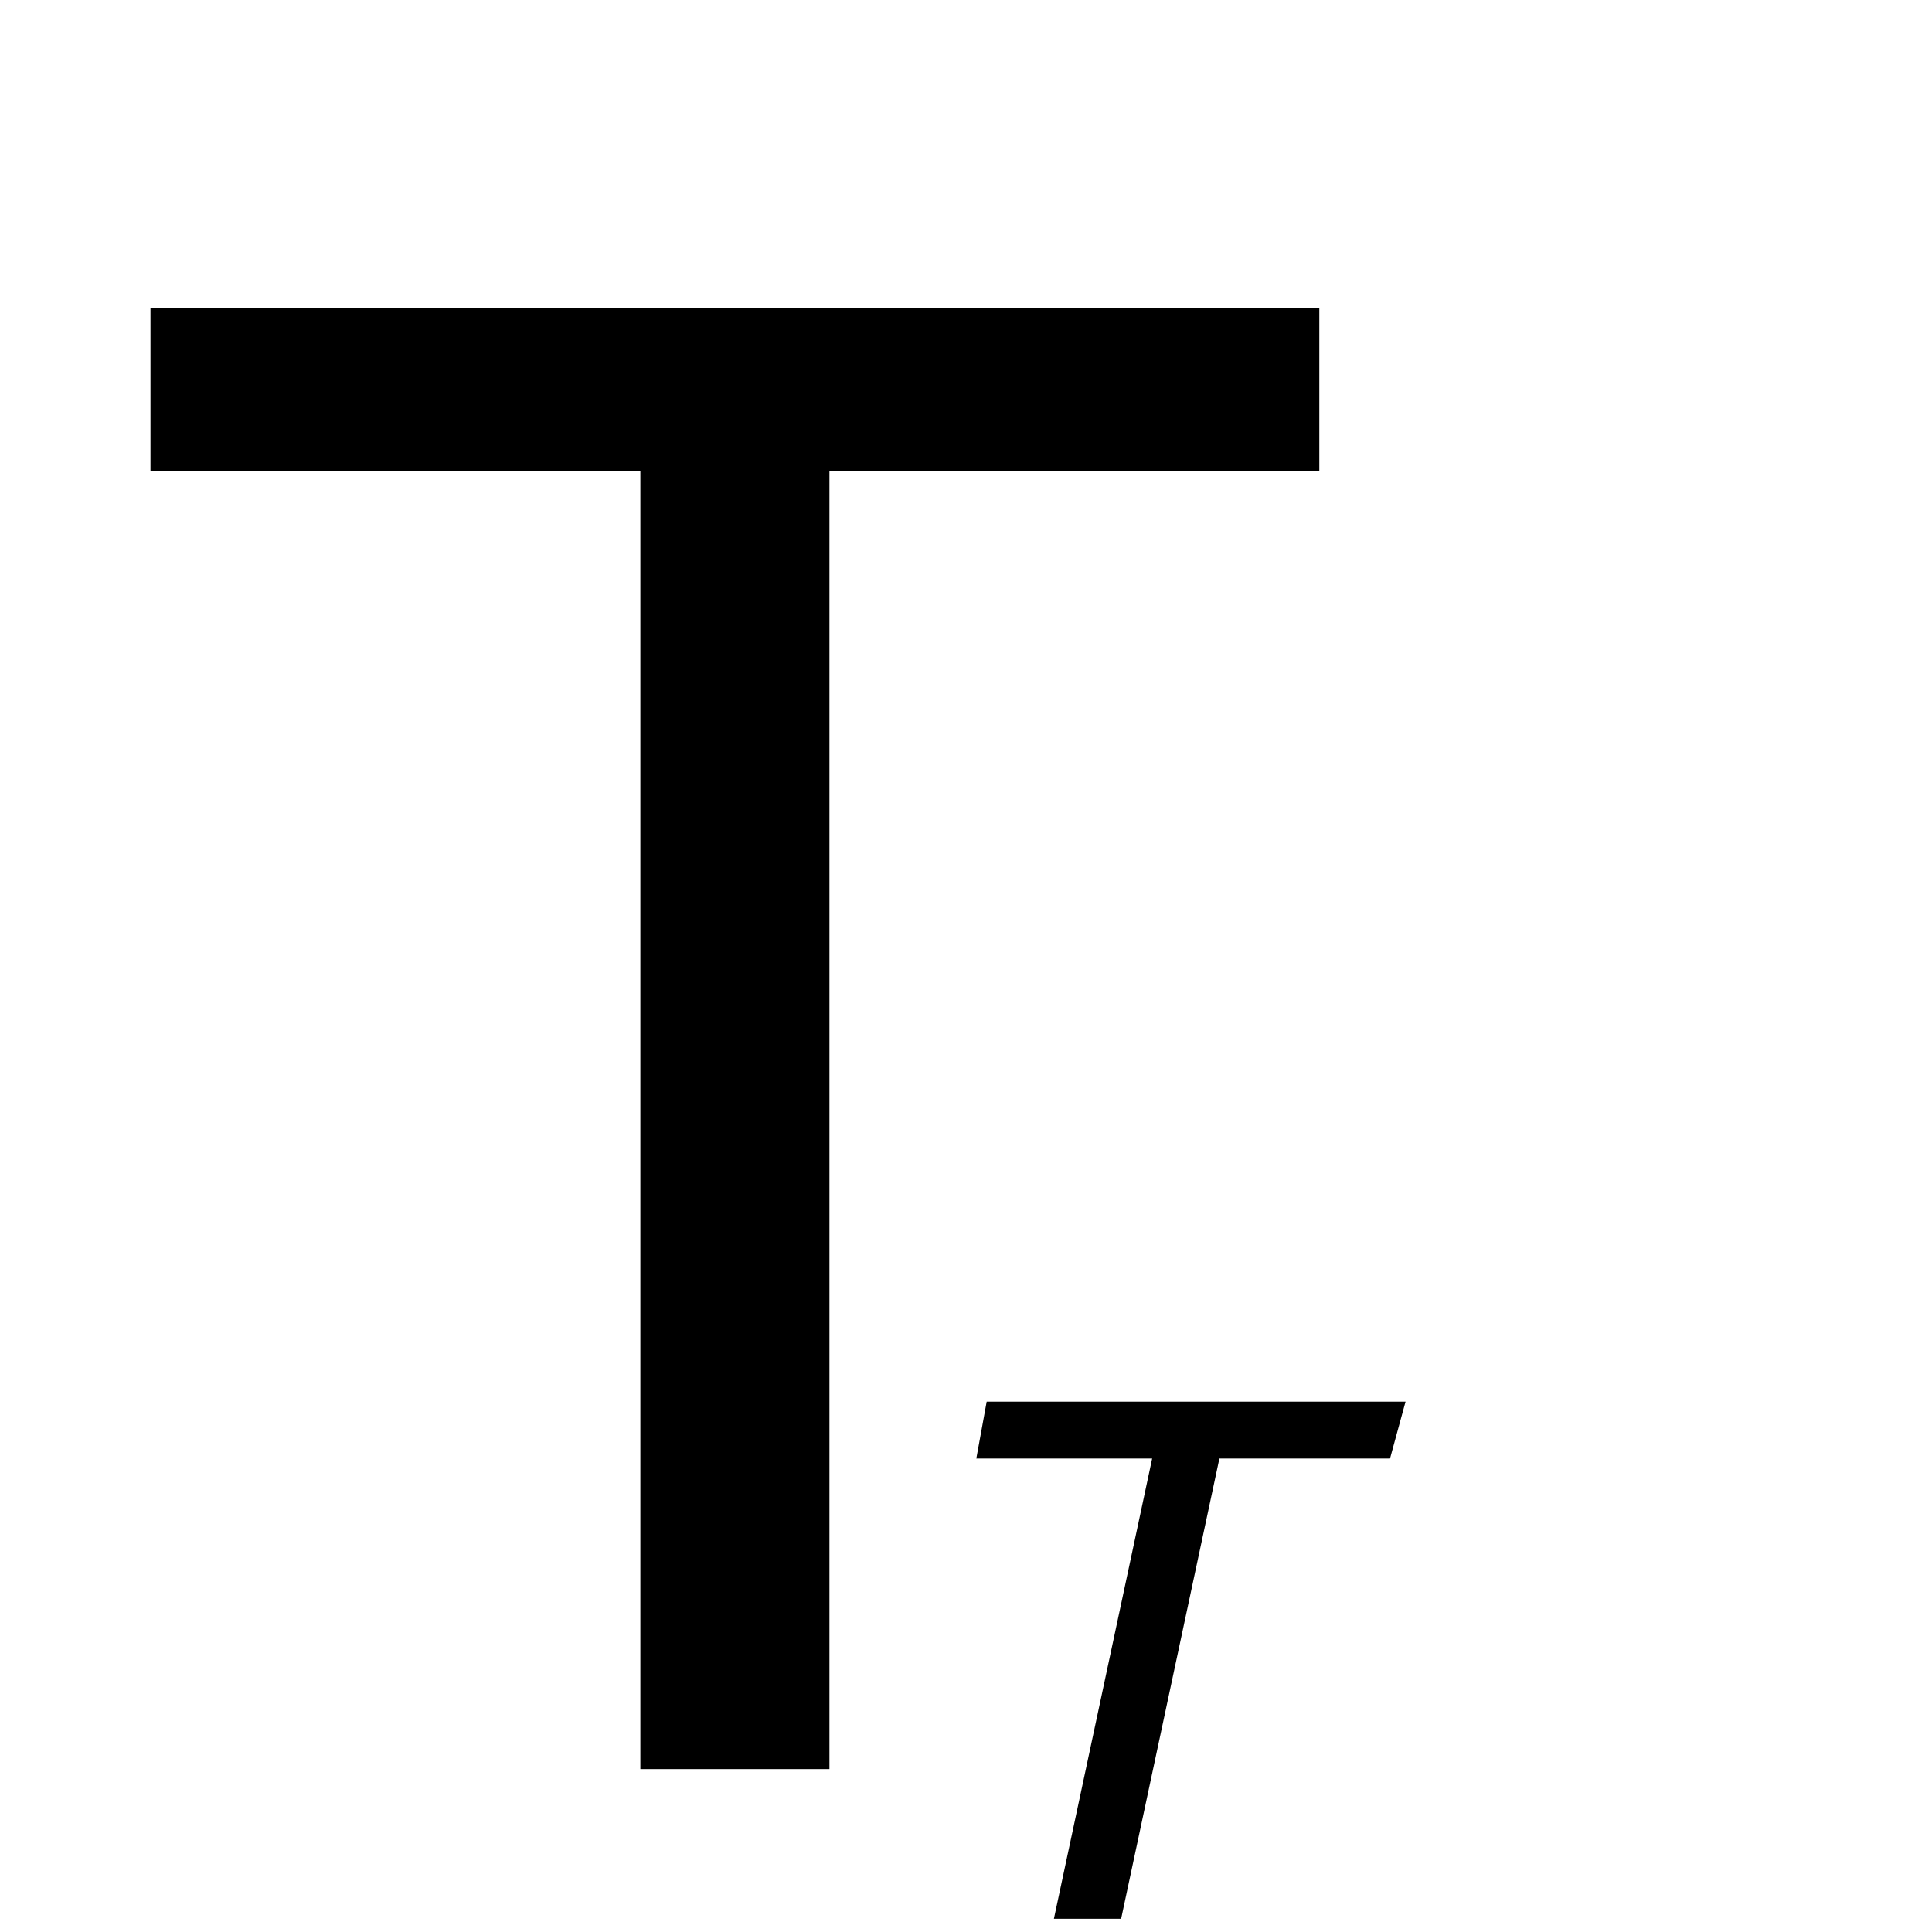
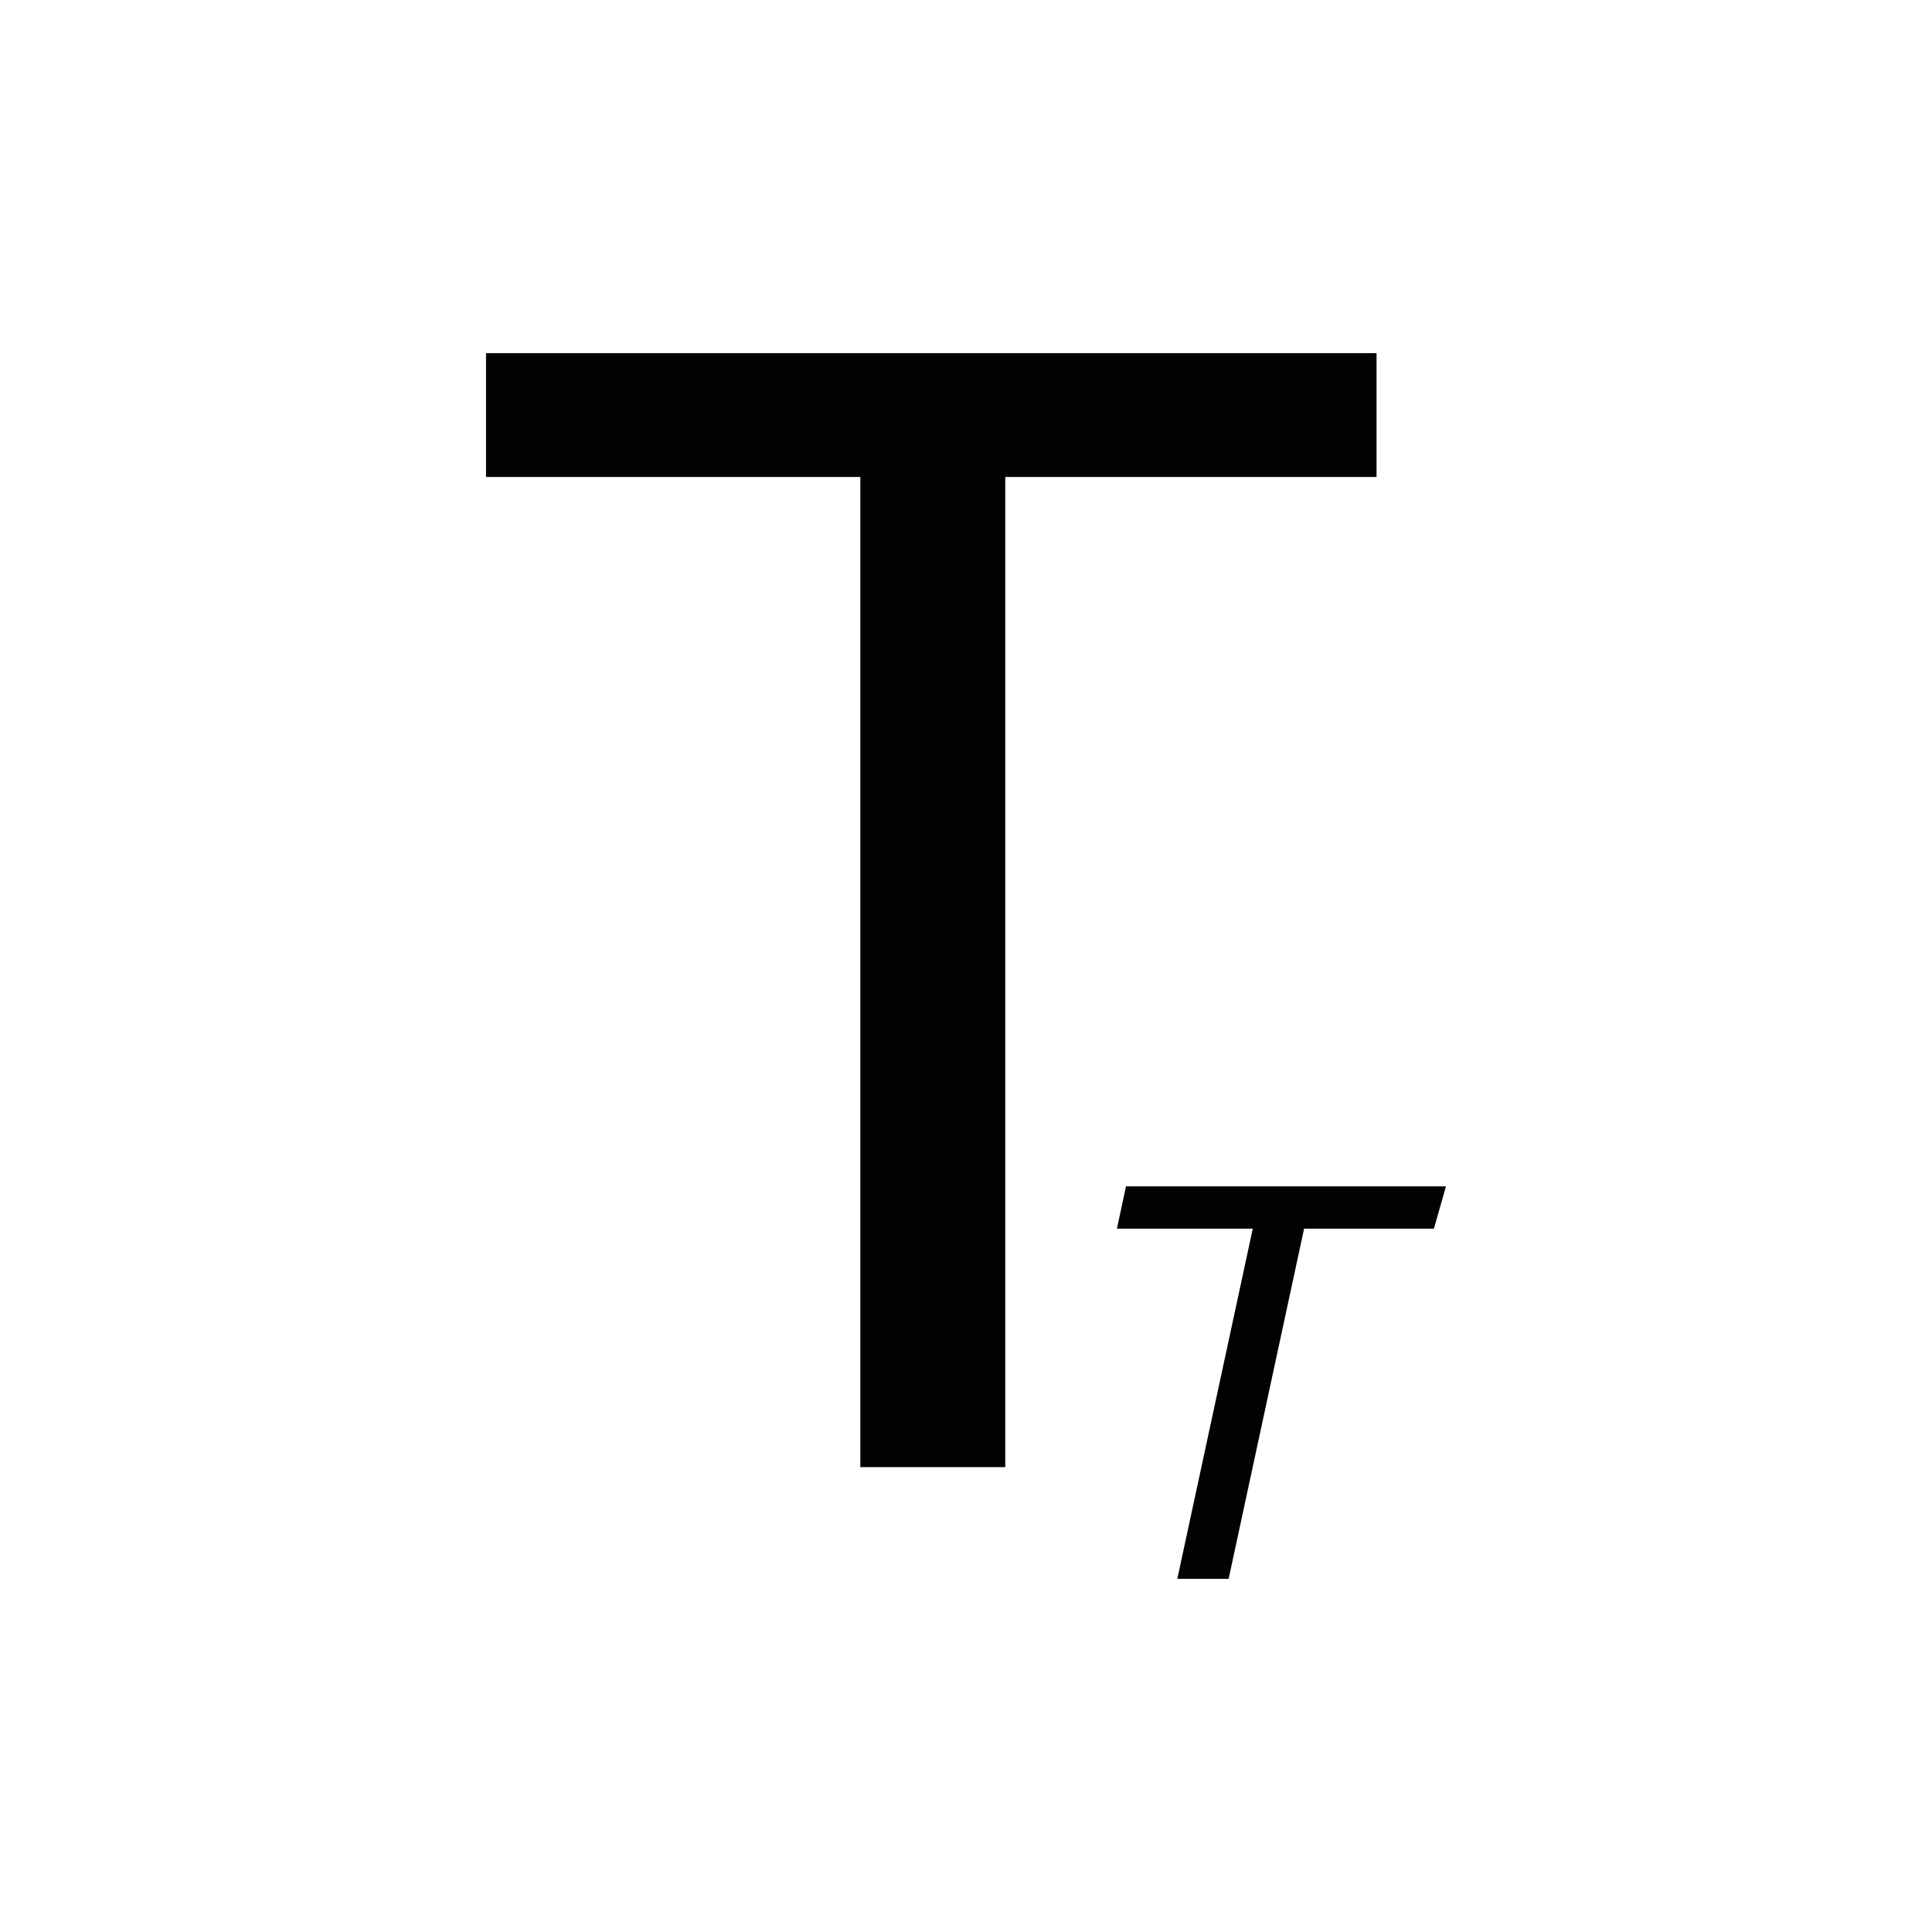
- <svg xmlns="http://www.w3.org/2000/svg" version="1.1" width="64" height="64" viewBox="0 0 64 64">
-   <path d="M4.985 15.613v-5.409h38.719v5.409h-16.228v42.99h-6.263v-42.99h-16.228z" fill="#000000" />
-   <path d="M40.394 48.315l-3.255 15.246h-2.227l3.255-15.246h-5.825l0.343-1.884h13.876l-0.514 1.884h-5.653z" fill="#000000" />
+ <svg xmlns="http://www.w3.org/2000/svg" version="1.2" baseProfile="tiny" id="Capa_1" x="0px" y="0px" viewBox="0 0 64 64" xml:space="preserve">
+   <g>
+     <path fill="#030104" d="M16.1,15.8v-4.1h29.5v4.1H33.3v32.8h-4.8V15.8C28.5,15.8,16.1,15.8,16.1,15.8z" />
+     <path fill="#030104" d="M43.2,40.7l-2.5,11.6H39l2.5-11.6H37l0.3-1.4h10.6l-0.4,1.4C47.5,40.7,43.2,40.7,43.2,40.7z" />
+   </g>
</svg>
